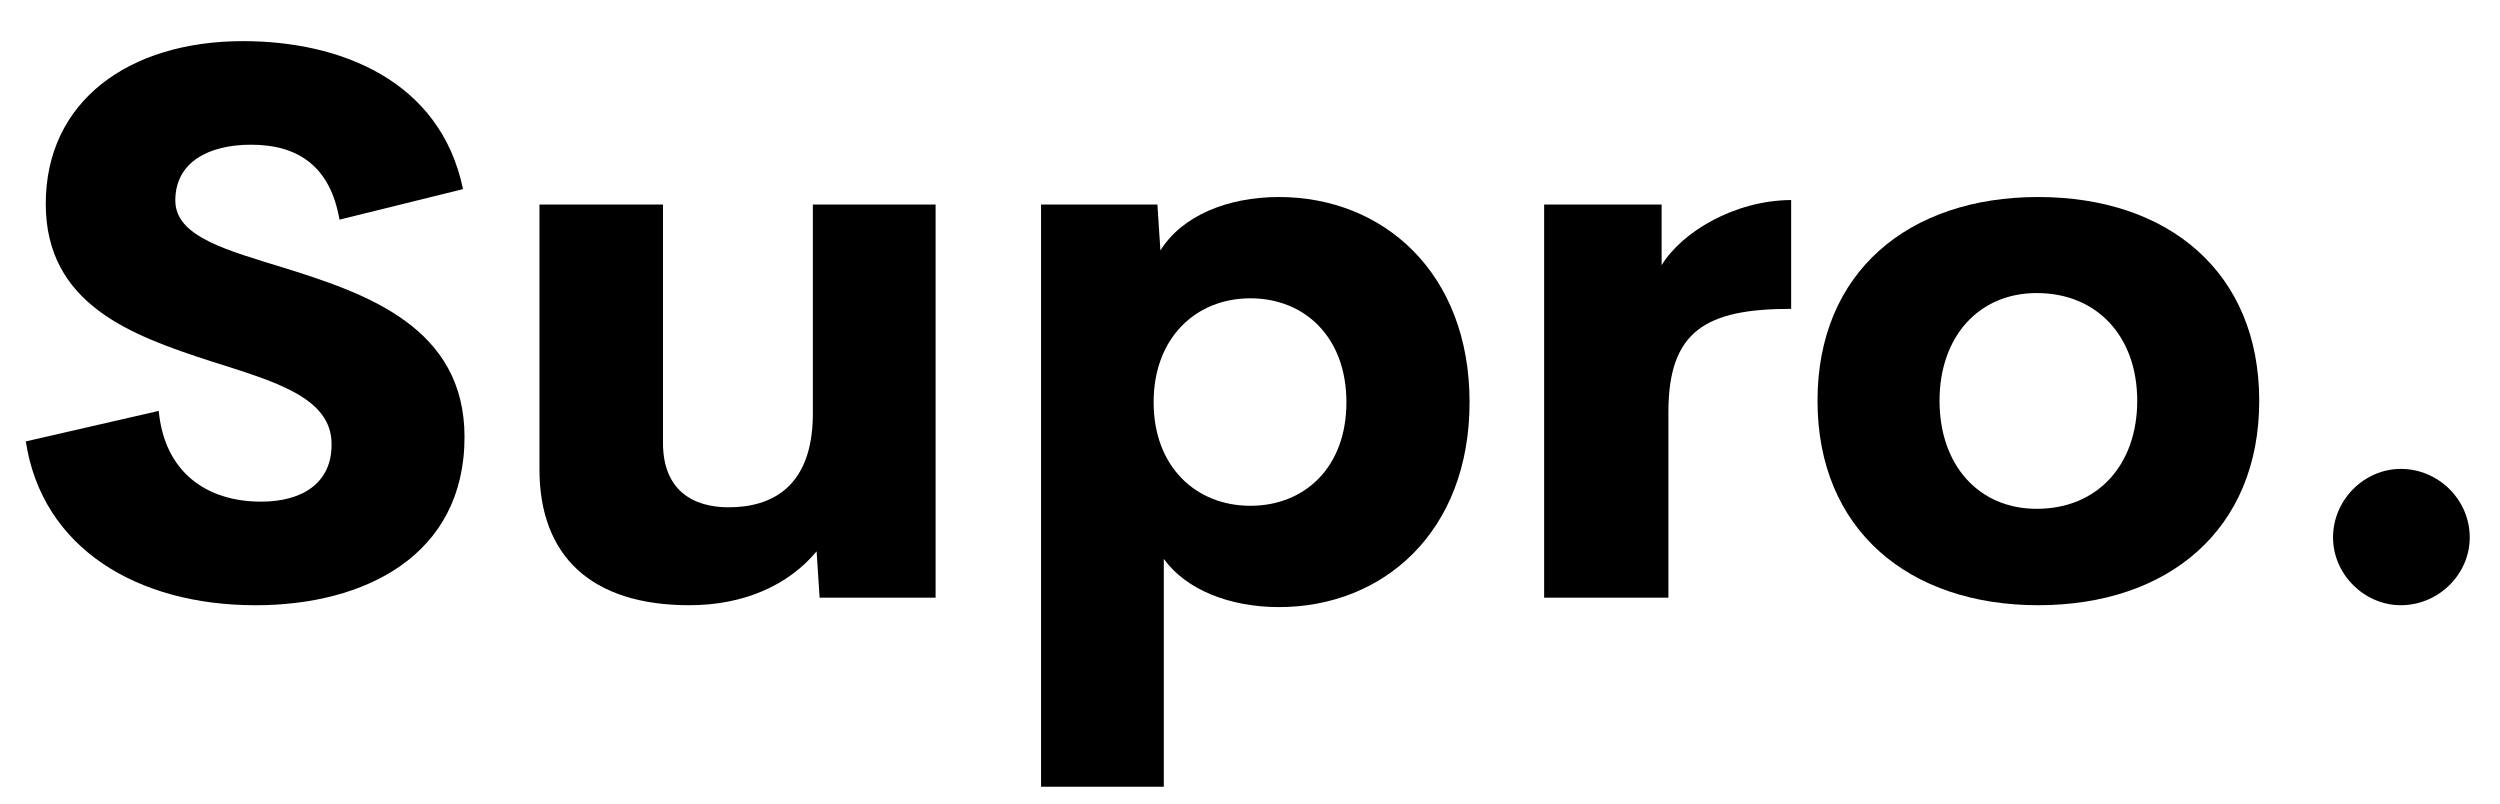
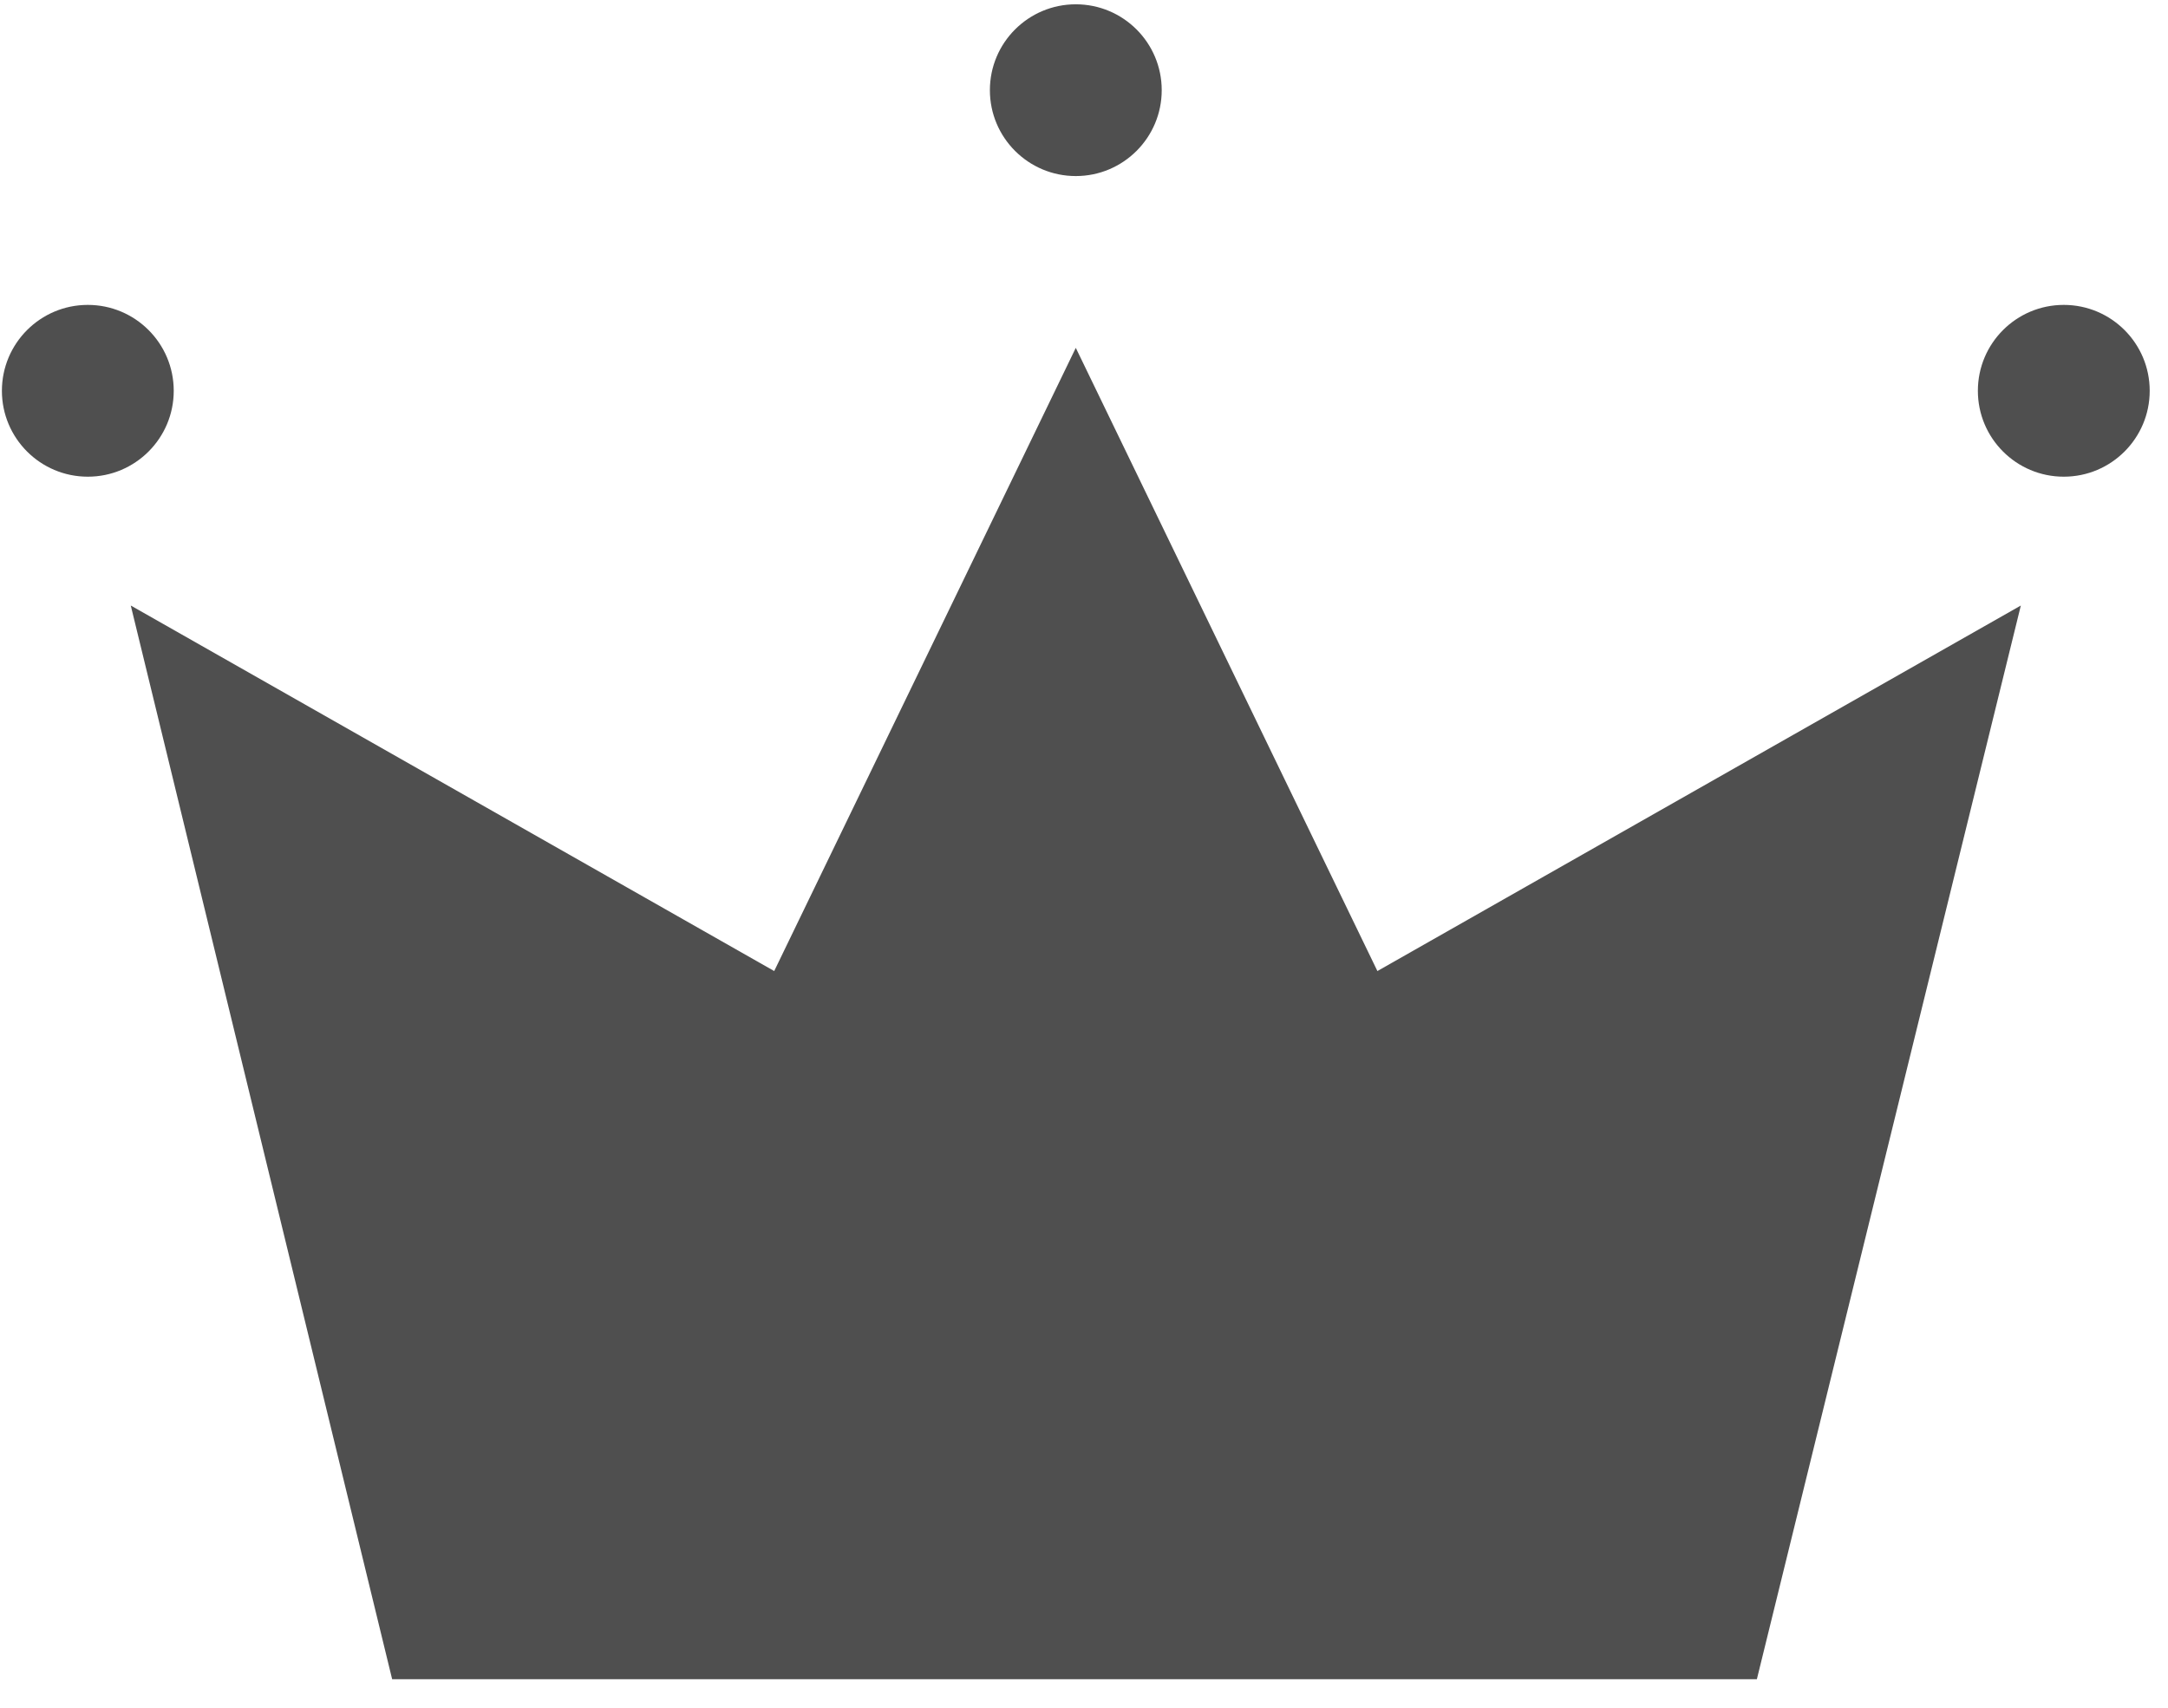
- <svg xmlns="http://www.w3.org/2000/svg" version="1.1" id="Layer_1" x="0px" y="0px" width="97.25px" height="31.25px" viewBox="0 0 97.25 31.25" enable-background="new 0 0 97.25 31.25" xml:space="preserve">
-   <g>
-     <path d="M1.004,17.171l5.171-1.187c0.22,2.358,1.831,3.53,3.984,3.53c1.611,0,2.754-0.732,2.739-2.241   c0-1.816-2.212-2.432-4.702-3.223C5.135,13.055,1.78,11.854,1.78,7.928C1.78,3.943,5.003,1.6,9.456,1.6   c3.75,0,7.676,1.509,8.555,5.757l-4.805,1.187c-0.352-2.036-1.567-2.915-3.442-2.915c-1.641,0-2.944,0.674-2.944,2.168   c0,1.421,2.007,1.934,4.321,2.651c3.135,0.981,6.929,2.3,6.929,6.548c0,4.614-3.882,6.548-8.13,6.548   C5.325,23.543,1.634,21.316,1.004,17.171z" />
-     <path d="M36.395,7.957V23.25h-4.512l-0.117-1.802c-1.099,1.318-2.827,2.095-4.951,2.095c-3.838,0-5.83-1.934-5.83-5.288V7.957   h4.805v9.272c0,1.86,1.187,2.505,2.549,2.505c1.67,0,3.252-0.776,3.281-3.574V7.957H36.395z" />
-     <path d="M57.166,15.647c0,5.054-3.369,7.969-7.412,7.969c-1.89,0-3.604-0.659-4.482-1.875v8.862h-4.775V7.957h4.526l0.117,1.787   c0.835-1.348,2.607-2.08,4.614-2.08C53.797,7.664,57.166,10.594,57.166,15.647z M52.376,15.647c0-2.549-1.641-4.043-3.735-4.043   c-2.124,0-3.765,1.538-3.765,4.043s1.641,4.028,3.765,4.028C50.735,19.676,52.376,18.196,52.376,15.647z" />
-     <path d="M69.676,7.781v4.233c-3.311,0-4.775,0.85-4.775,4.014v7.222h-4.834V7.957h4.57v2.358   C65.413,9.041,67.449,7.796,69.676,7.781z" />
-     <path d="M70.701,15.589c0-4.995,3.53-7.925,8.584-7.925c5.068,0,8.599,2.93,8.599,7.925c0,5.024-3.545,7.954-8.599,7.954   C74.261,23.543,70.701,20.613,70.701,15.589z M83.138,15.589c0-2.49-1.553-4.189-3.911-4.189c-2.256,0-3.779,1.699-3.779,4.189   c0,2.505,1.523,4.204,3.779,4.204C81.585,19.793,83.138,18.094,83.138,15.589z" />
-     <path d="M90.755,20.906c0-1.465,1.216-2.666,2.637-2.666c1.465,0,2.681,1.201,2.681,2.666c0,1.436-1.216,2.637-2.681,2.637   C91.971,23.543,90.755,22.342,90.755,20.906z" />
-   </g>
+ <svg xmlns="http://www.w3.org/2000/svg" width="66" height="52" viewBox="0 0 66 52" fill="none">
+   <path fill-rule="evenodd" clip-rule="evenodd" d="M32.75 5.361C34.195 5.361 35.366 4.19 35.366 2.746C35.366 1.302 34.195 0.131 32.75 0.131C31.306 0.131 30.135 1.302 30.135 2.746C30.135 4.19 31.306 5.361 32.75 5.361ZM5.289 11.9C5.289 13.344 4.118 14.515 2.673 14.515C1.229 14.515 0.058 13.344 0.058 11.9C0.058 10.455 1.229 9.284 2.673 9.284C4.118 9.284 5.289 10.455 5.289 11.9ZM32.75 10.592L41.932 29.568L61.52 18.438L53.484 51.131H52.366L13.135 51.131H11.938L3.981 18.438L23.569 29.568L32.75 10.592ZM65.443 11.9C65.443 13.344 64.272 14.515 62.827 14.515C61.383 14.515 60.212 13.344 60.212 11.9C60.212 10.455 61.383 9.284 62.827 9.284C64.272 9.284 65.443 10.455 65.443 11.9Z" fill="black" fill-opacity="0.69" />
</svg>
